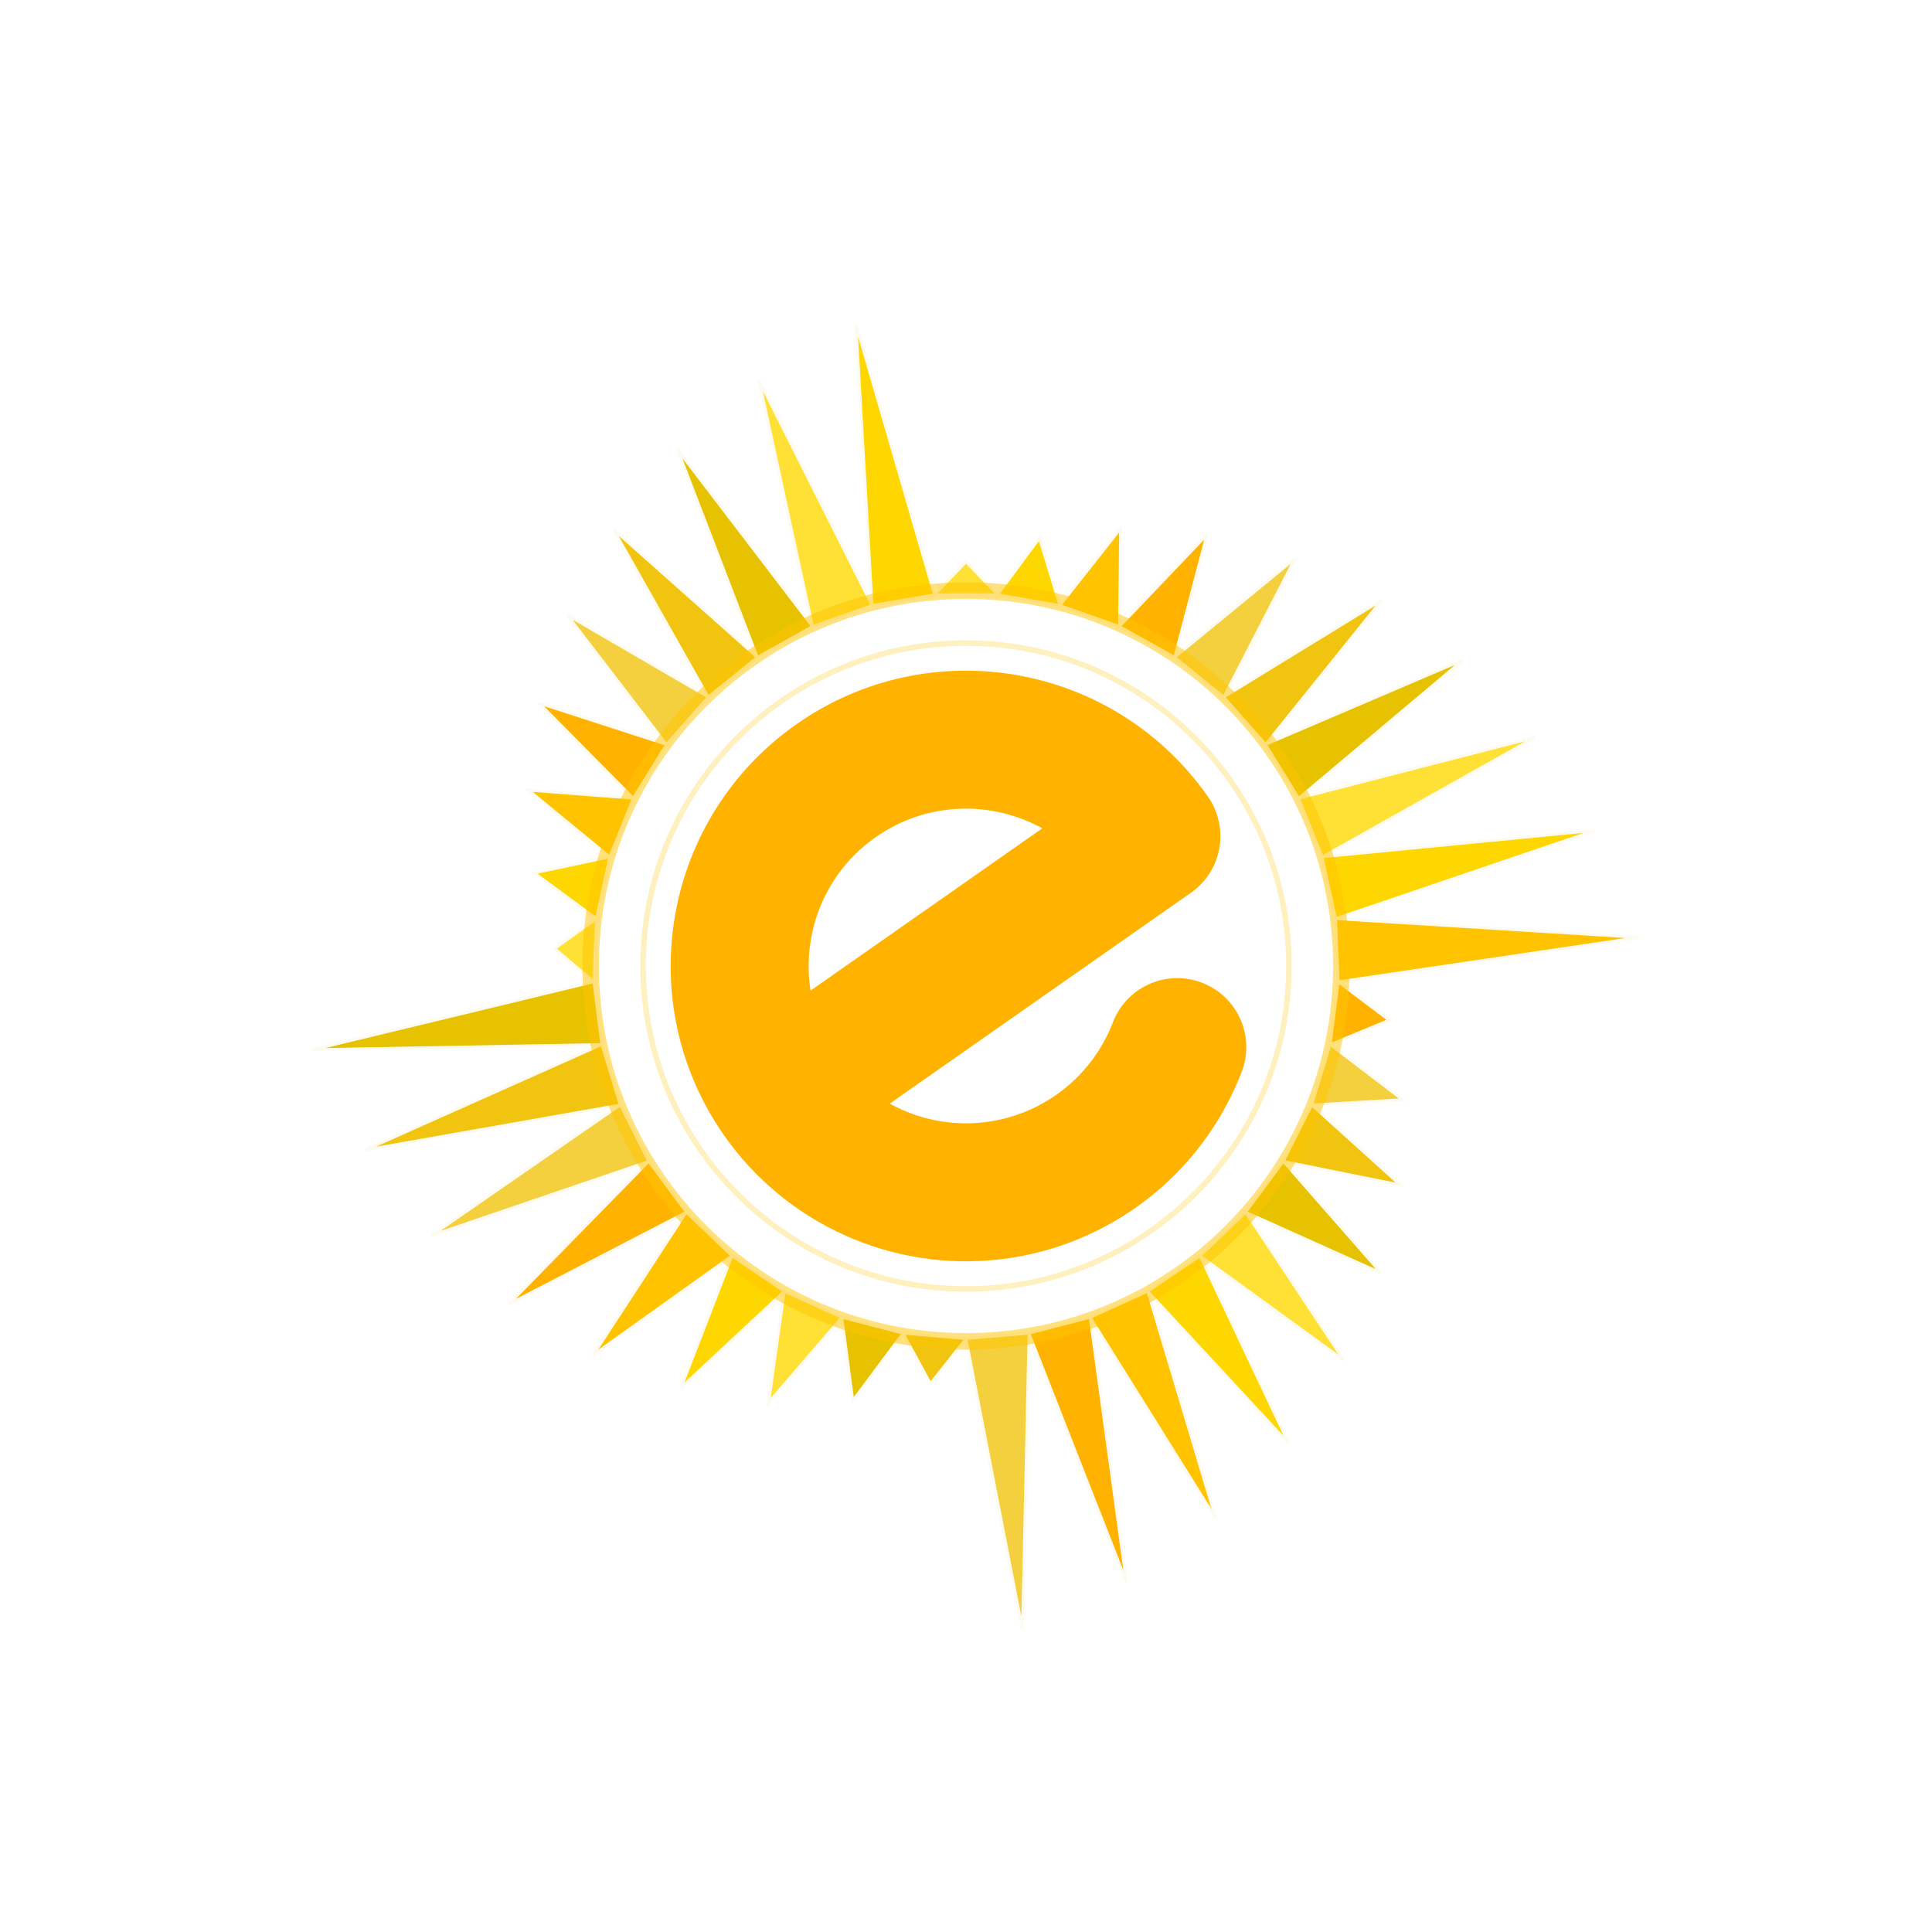
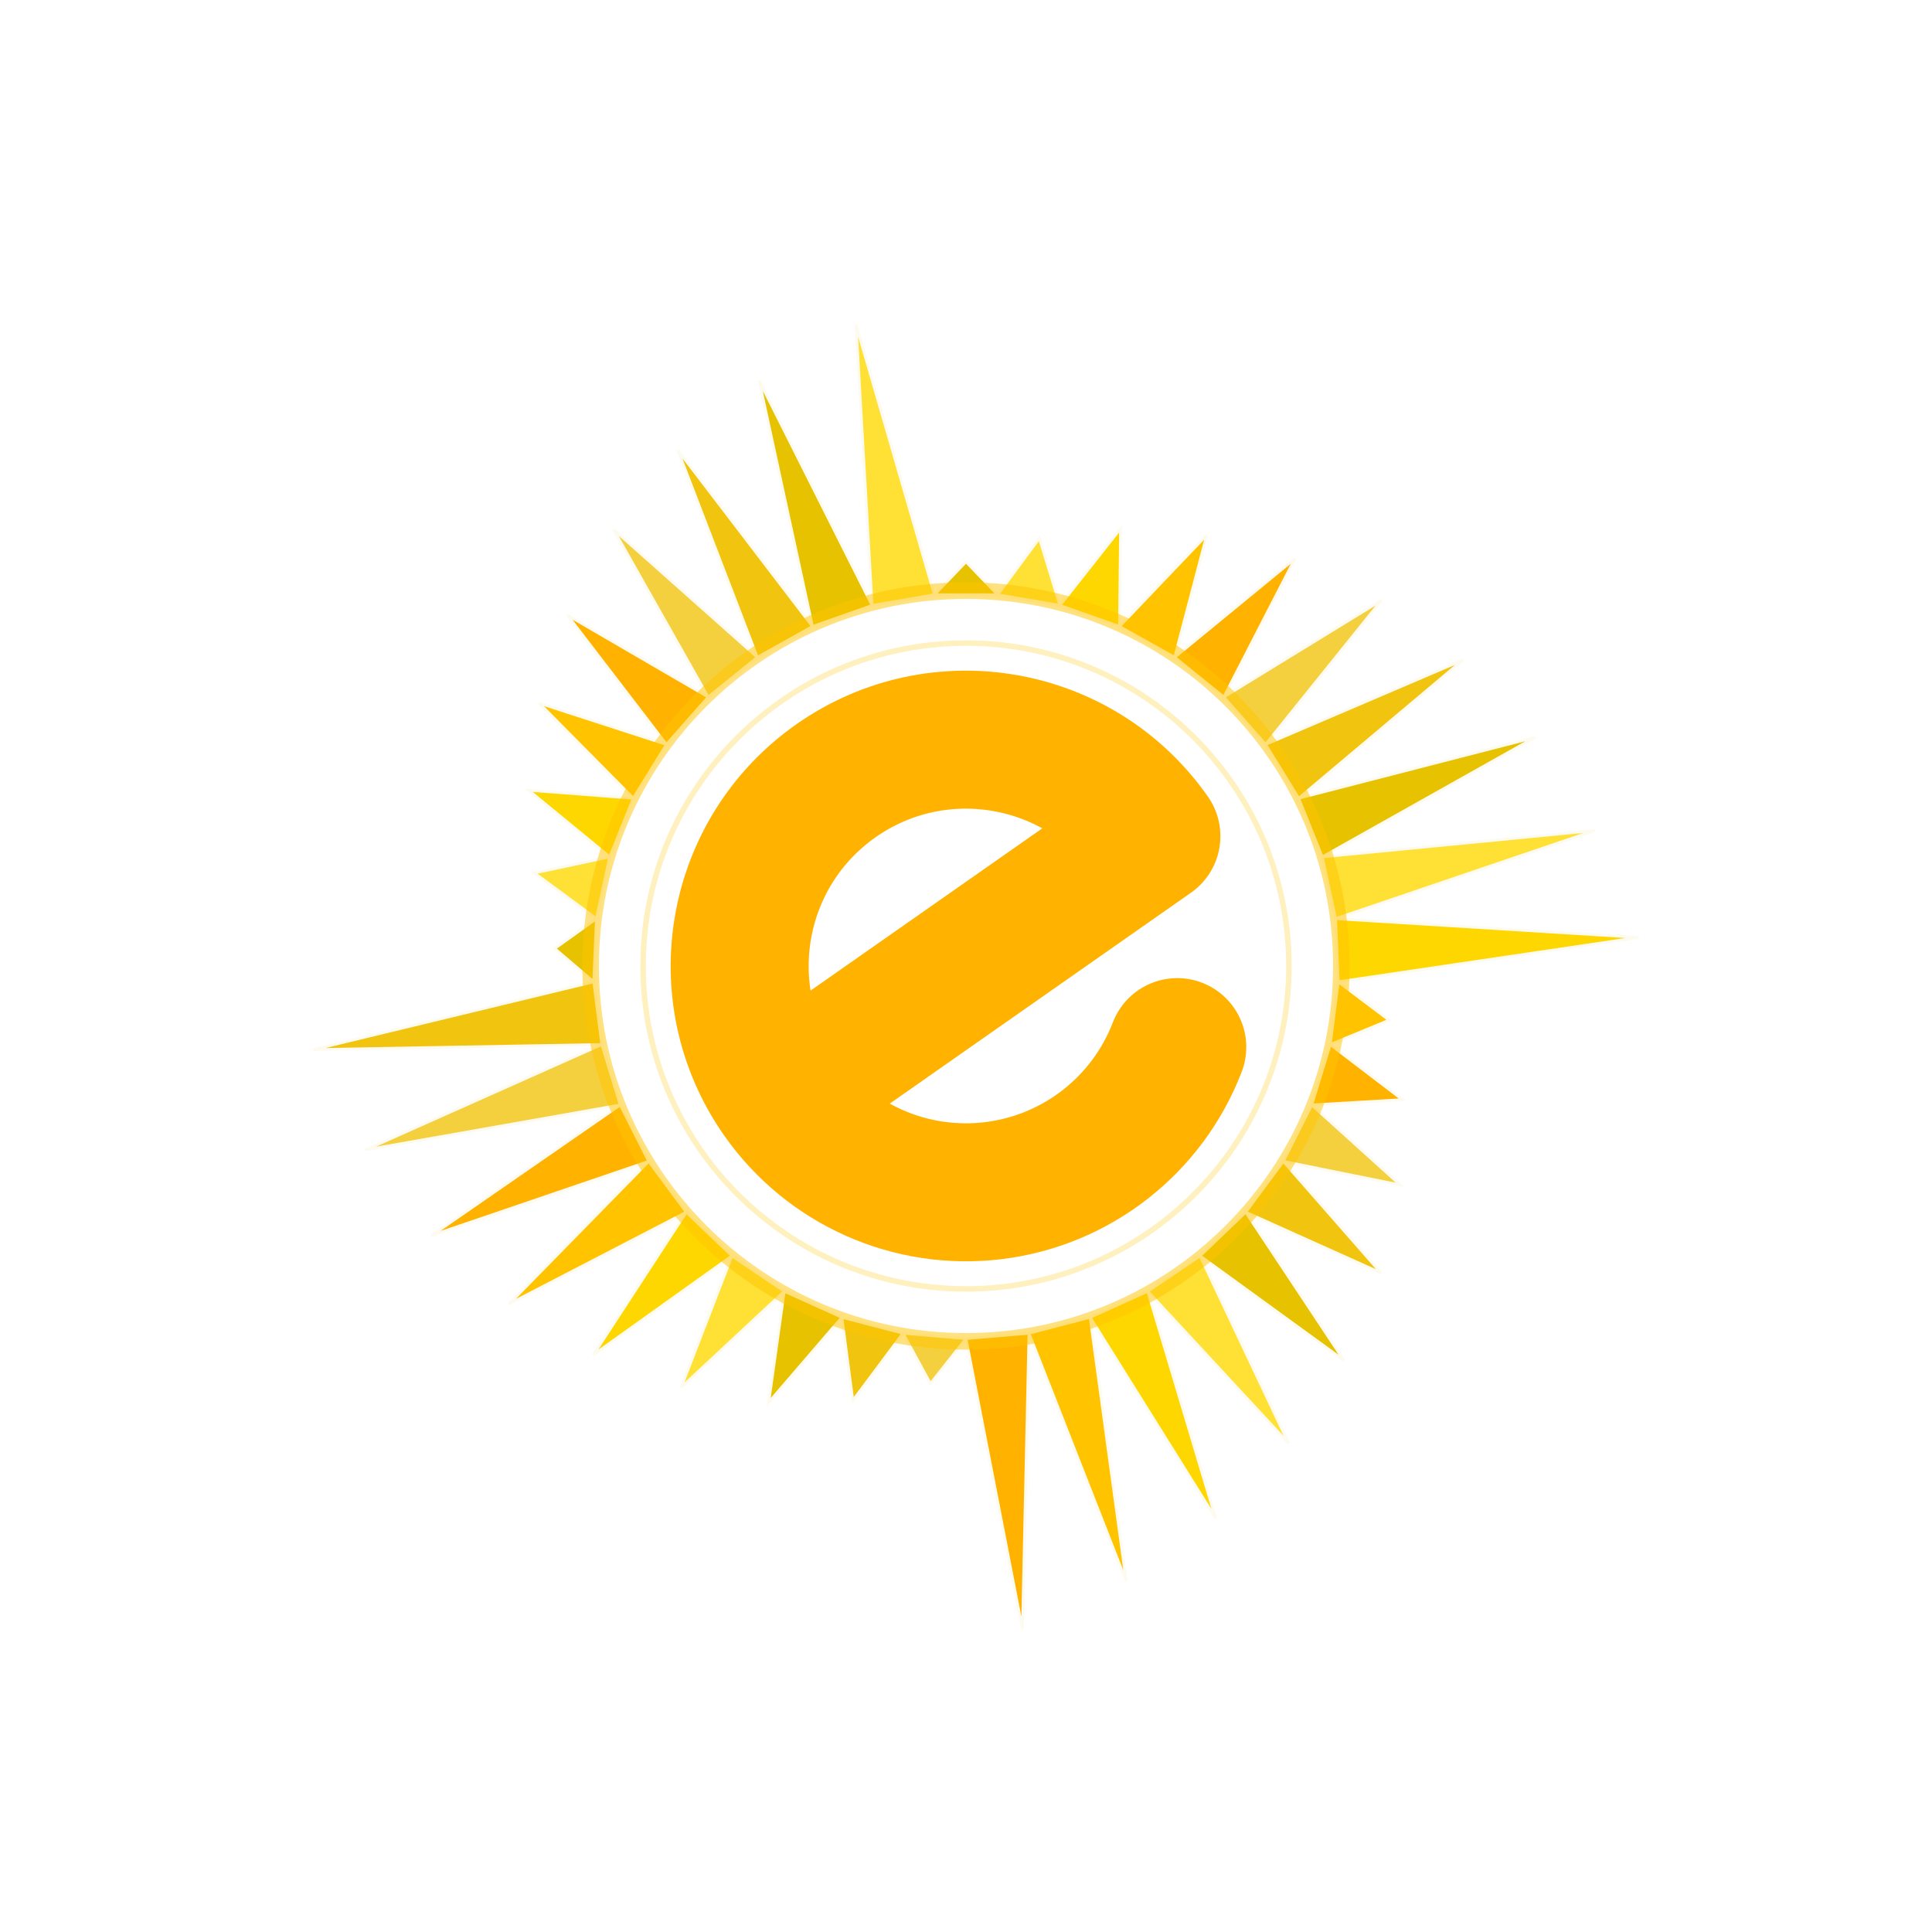
<svg xmlns="http://www.w3.org/2000/svg" viewBox="0 0 700 700" width="100%" height="100%">
  <g id="compass-rose">
-     <polygon points="338.55,215.49 361.45,215.49 350.00,203.55" fill="#FFE135" stroke="#FDFAF0" stroke-width="1" />
-     <polygon points="361.45,215.49 384.02,219.36 376.58,194.98" fill="#FFD700" stroke="#FDFAF0" stroke-width="1" />
-     <polygon points="384.02,219.36 405.61,226.98 406.00,191.49" fill="#FFC300" stroke="#FDFAF0" stroke-width="1" />
-     <polygon points="405.61,226.98 425.60,238.15 437.27,193.78" fill="#FFB300" stroke="#FDFAF0" stroke-width="1" />
-     <polygon points="425.60,238.15 443.41,252.54 469.22,202.35" fill="#F4D03F" stroke="#FDFAF0" stroke-width="1" />
-     <polygon points="443.41,252.54 458.54,269.72 500.59,217.47" fill="#F1C40F" stroke="#FDFAF0" stroke-width="1" />
-     <polygon points="458.54,269.72 470.54,289.22 530.04,239.14" fill="#E6C200" stroke="#FDFAF0" stroke-width="1" />
-     <polygon points="470.54,289.22 479.08,310.47 556.24,267.13" fill="#FFE135" stroke="#FDFAF0" stroke-width="1" />
-     <polygon points="479.08,310.47 483.91,332.85 577.87,300.89" fill="#FFD700" stroke="#FDFAF0" stroke-width="1" />
-     <polygon points="483.91,332.85 484.88,355.73 593.71,339.65" fill="#FFC300" stroke="#FDFAF0" stroke-width="1" />
-     <polygon points="484.88,355.73 481.97,378.44 503.32,369.63" fill="#FFB300" stroke="#FDFAF0" stroke-width="1" />
-     <polygon points="481.97,378.44 475.27,400.34 508.15,398.43" fill="#F4D03F" stroke="#FDFAF0" stroke-width="1" />
-     <polygon points="475.27,400.34 464.96,420.78 507.36,429.34" fill="#F1C40F" stroke="#FDFAF0" stroke-width="1" />
-     <polygon points="464.96,420.78 451.34,439.19 500.40,461.24" fill="#E6C200" stroke="#FDFAF0" stroke-width="1" />
-     <polygon points="451.34,439.19 434.81,455.03 486.93,492.87" fill="#FFE135" stroke="#FDFAF0" stroke-width="1" />
-     <polygon points="434.81,455.03 415.84,467.86 466.88,522.93" fill="#FFD700" stroke="#FDFAF0" stroke-width="1" />
-     <polygon points="415.84,467.86 394.97,477.29 440.44,550.07" fill="#FFC300" stroke="#FDFAF0" stroke-width="1" />
-     <polygon points="394.97,477.29 372.82,483.06 408.05,572.96" fill="#FFB300" stroke="#FDFAF0" stroke-width="1" />
-     <polygon points="372.82,483.06 350.00,485.00 370.46,590.35" fill="#F4D03F" stroke="#FDFAF0" stroke-width="1" />
-     <polygon points="350.00,485.00 327.18,483.06 337.12,501.32" fill="#F1C40F" stroke="#FDFAF0" stroke-width="1" />
-     <polygon points="327.18,483.06 305.03,477.29 309.00,507.45" fill="#E6C200" stroke="#FDFAF0" stroke-width="1" />
-     <polygon points="305.03,477.29 284.16,467.86 278.52,508.12" fill="#FFE135" stroke="#FDFAF0" stroke-width="1" />
-     <polygon points="284.16,467.86 265.19,455.03 246.76,502.74" fill="#FFD700" stroke="#FDFAF0" stroke-width="1" />
-     <polygon points="265.19,455.03 248.66,439.19 214.94,490.92" fill="#FFC300" stroke="#FDFAF0" stroke-width="1" />
-     <polygon points="248.66,439.19 235.04,420.78 184.36,472.51" fill="#FFB300" stroke="#FDFAF0" stroke-width="1" />
-     <polygon points="235.04,420.78 224.73,400.34 156.37,447.63" fill="#F4D03F" stroke="#FDFAF0" stroke-width="1" />
-     <polygon points="224.73,400.34 218.03,378.44 132.30,416.67" fill="#F1C40F" stroke="#FDFAF0" stroke-width="1" />
-     <polygon points="218.03,378.44 215.12,355.73 113.42,380.30" fill="#E6C200" stroke="#FDFAF0" stroke-width="1" />
-     <polygon points="215.12,355.73 216.09,332.85 200.98,343.67" fill="#FFE135" stroke="#FDFAF0" stroke-width="1" />
-     <polygon points="216.09,332.85 220.92,310.47 193.60,316.29" fill="#FFD700" stroke="#FDFAF0" stroke-width="1" />
-     <polygon points="220.92,310.47 229.46,289.22 191.50,286.31" fill="#FFC300" stroke="#FDFAF0" stroke-width="1" />
-     <polygon points="229.46,289.22 241.46,269.72 195.32,254.76" fill="#FFB300" stroke="#FDFAF0" stroke-width="1" />
-     <polygon points="241.46,269.72 256.59,252.54 205.51,222.83" fill="#F4D03F" stroke="#FDFAF0" stroke-width="1" />
-     <polygon points="256.59,252.54 274.40,238.15 222.28,191.82" fill="#F1C40F" stroke="#FDFAF0" stroke-width="1" />
-     <polygon points="274.40,238.15 294.39,226.98 245.56,163.05" fill="#E6C200" stroke="#FDFAF0" stroke-width="1" />
-     <polygon points="294.39,226.98 315.98,219.36 275.05,137.88" fill="#FFE135" stroke="#FDFAF0" stroke-width="1" />
-     <polygon points="315.98,219.36 338.55,215.49 310.15,117.59" fill="#FFD700" stroke="#FDFAF0" stroke-width="1" />
+     <polygon points="338.55,215.49 361.45,215.49 350.00,203.55" fill="#E6C200" stroke="#FDFAF0" stroke-width="1" />
+     <polygon points="361.45,215.49 384.02,219.36 376.58,194.98" fill="#FFE135" stroke="#FDFAF0" stroke-width="1" />
+     <polygon points="384.02,219.36 405.61,226.98 406.00,191.49" fill="#FFD700" stroke="#FDFAF0" stroke-width="1" />
+     <polygon points="405.61,226.98 425.60,238.15 437.27,193.78" fill="#FFC300" stroke="#FDFAF0" stroke-width="1" />
+     <polygon points="425.60,238.15 443.41,252.54 469.22,202.35" fill="#FFB300" stroke="#FDFAF0" stroke-width="1" />
+     <polygon points="443.41,252.54 458.54,269.72 500.59,217.47" fill="#F4D03F" stroke="#FDFAF0" stroke-width="1" />
+     <polygon points="458.54,269.72 470.54,289.22 530.04,239.14" fill="#F1C40F" stroke="#FDFAF0" stroke-width="1" />
+     <polygon points="470.54,289.22 479.08,310.47 556.24,267.13" fill="#E6C200" stroke="#FDFAF0" stroke-width="1" />
+     <polygon points="479.08,310.47 483.91,332.85 577.87,300.89" fill="#FFE135" stroke="#FDFAF0" stroke-width="1" />
+     <polygon points="483.91,332.85 484.88,355.73 593.71,339.65" fill="#FFD700" stroke="#FDFAF0" stroke-width="1" />
+     <polygon points="484.88,355.73 481.97,378.44 503.32,369.63" fill="#FFC300" stroke="#FDFAF0" stroke-width="1" />
+     <polygon points="481.97,378.44 475.27,400.34 508.15,398.43" fill="#FFB300" stroke="#FDFAF0" stroke-width="1" />
+     <polygon points="475.27,400.34 464.96,420.78 507.36,429.34" fill="#F4D03F" stroke="#FDFAF0" stroke-width="1" />
+     <polygon points="464.96,420.78 451.34,439.19 500.40,461.24" fill="#F1C40F" stroke="#FDFAF0" stroke-width="1" />
+     <polygon points="451.34,439.19 434.81,455.03 486.93,492.87" fill="#E6C200" stroke="#FDFAF0" stroke-width="1" />
+     <polygon points="434.81,455.03 415.84,467.86 466.88,522.93" fill="#FFE135" stroke="#FDFAF0" stroke-width="1" />
+     <polygon points="415.84,467.86 394.97,477.29 440.44,550.07" fill="#FFD700" stroke="#FDFAF0" stroke-width="1" />
+     <polygon points="394.97,477.29 372.82,483.06 408.05,572.96" fill="#FFC300" stroke="#FDFAF0" stroke-width="1" />
+     <polygon points="372.82,483.06 350.00,485.00 370.46,590.35" fill="#FFB300" stroke="#FDFAF0" stroke-width="1" />
+     <polygon points="350.00,485.00 327.18,483.06 337.12,501.32" fill="#F4D03F" stroke="#FDFAF0" stroke-width="1" />
+     <polygon points="327.18,483.06 305.03,477.29 309.00,507.45" fill="#F1C40F" stroke="#FDFAF0" stroke-width="1" />
+     <polygon points="305.03,477.29 284.16,467.86 278.52,508.12" fill="#E6C200" stroke="#FDFAF0" stroke-width="1" />
+     <polygon points="284.16,467.86 265.19,455.03 246.76,502.74" fill="#FFE135" stroke="#FDFAF0" stroke-width="1" />
+     <polygon points="265.19,455.03 248.66,439.19 214.94,490.92" fill="#FFD700" stroke="#FDFAF0" stroke-width="1" />
+     <polygon points="248.66,439.19 235.04,420.78 184.36,472.51" fill="#FFC300" stroke="#FDFAF0" stroke-width="1" />
+     <polygon points="235.04,420.78 224.73,400.34 156.37,447.63" fill="#FFB300" stroke="#FDFAF0" stroke-width="1" />
+     <polygon points="224.73,400.34 218.03,378.44 132.30,416.67" fill="#F4D03F" stroke="#FDFAF0" stroke-width="1" />
+     <polygon points="218.03,378.44 215.12,355.73 113.42,380.30" fill="#F1C40F" stroke="#FDFAF0" stroke-width="1" />
+     <polygon points="215.12,355.73 216.09,332.85 200.98,343.67" fill="#E6C200" stroke="#FDFAF0" stroke-width="1" />
+     <polygon points="216.09,332.85 220.92,310.47 193.60,316.29" fill="#FFE135" stroke="#FDFAF0" stroke-width="1" />
+     <polygon points="220.92,310.47 229.46,289.22 191.50,286.31" fill="#FFD700" stroke="#FDFAF0" stroke-width="1" />
+     <polygon points="229.46,289.22 241.46,269.72 195.32,254.76" fill="#FFC300" stroke="#FDFAF0" stroke-width="1" />
+     <polygon points="241.46,269.72 256.59,252.54 205.51,222.83" fill="#FFB300" stroke="#FDFAF0" stroke-width="1" />
+     <polygon points="256.59,252.54 274.40,238.15 222.28,191.82" fill="#F4D03F" stroke="#FDFAF0" stroke-width="1" />
+     <polygon points="274.40,238.15 294.39,226.98 245.56,163.05" fill="#F1C40F" stroke="#FDFAF0" stroke-width="1" />
+     <polygon points="294.39,226.98 315.98,219.36 275.05,137.88" fill="#E6C200" stroke="#FDFAF0" stroke-width="1" />
+     <polygon points="315.98,219.36 338.55,215.49 310.15,117.59" fill="#FFE135" stroke="#FDFAF0" stroke-width="1" />
  </g>
  <circle cx="350.0" cy="350.0" r="136" fill="none" stroke="#FFC300" stroke-width="6" opacity="0.5" />
  <circle cx="350.0" cy="350.0" r="117" fill="none" stroke="#FFC300" stroke-width="2" opacity="0.25" />
  <path d="M -64,0 L 82,0 A 82,82 0 0,0 -82,0 A 82,82 0 0,0 45.85,67.98" fill="none" stroke="#FFB300" stroke-width="50" stroke-linecap="round" stroke-linejoin="round" transform="translate(350.0, 350.0) rotate(-35)" />
</svg>
